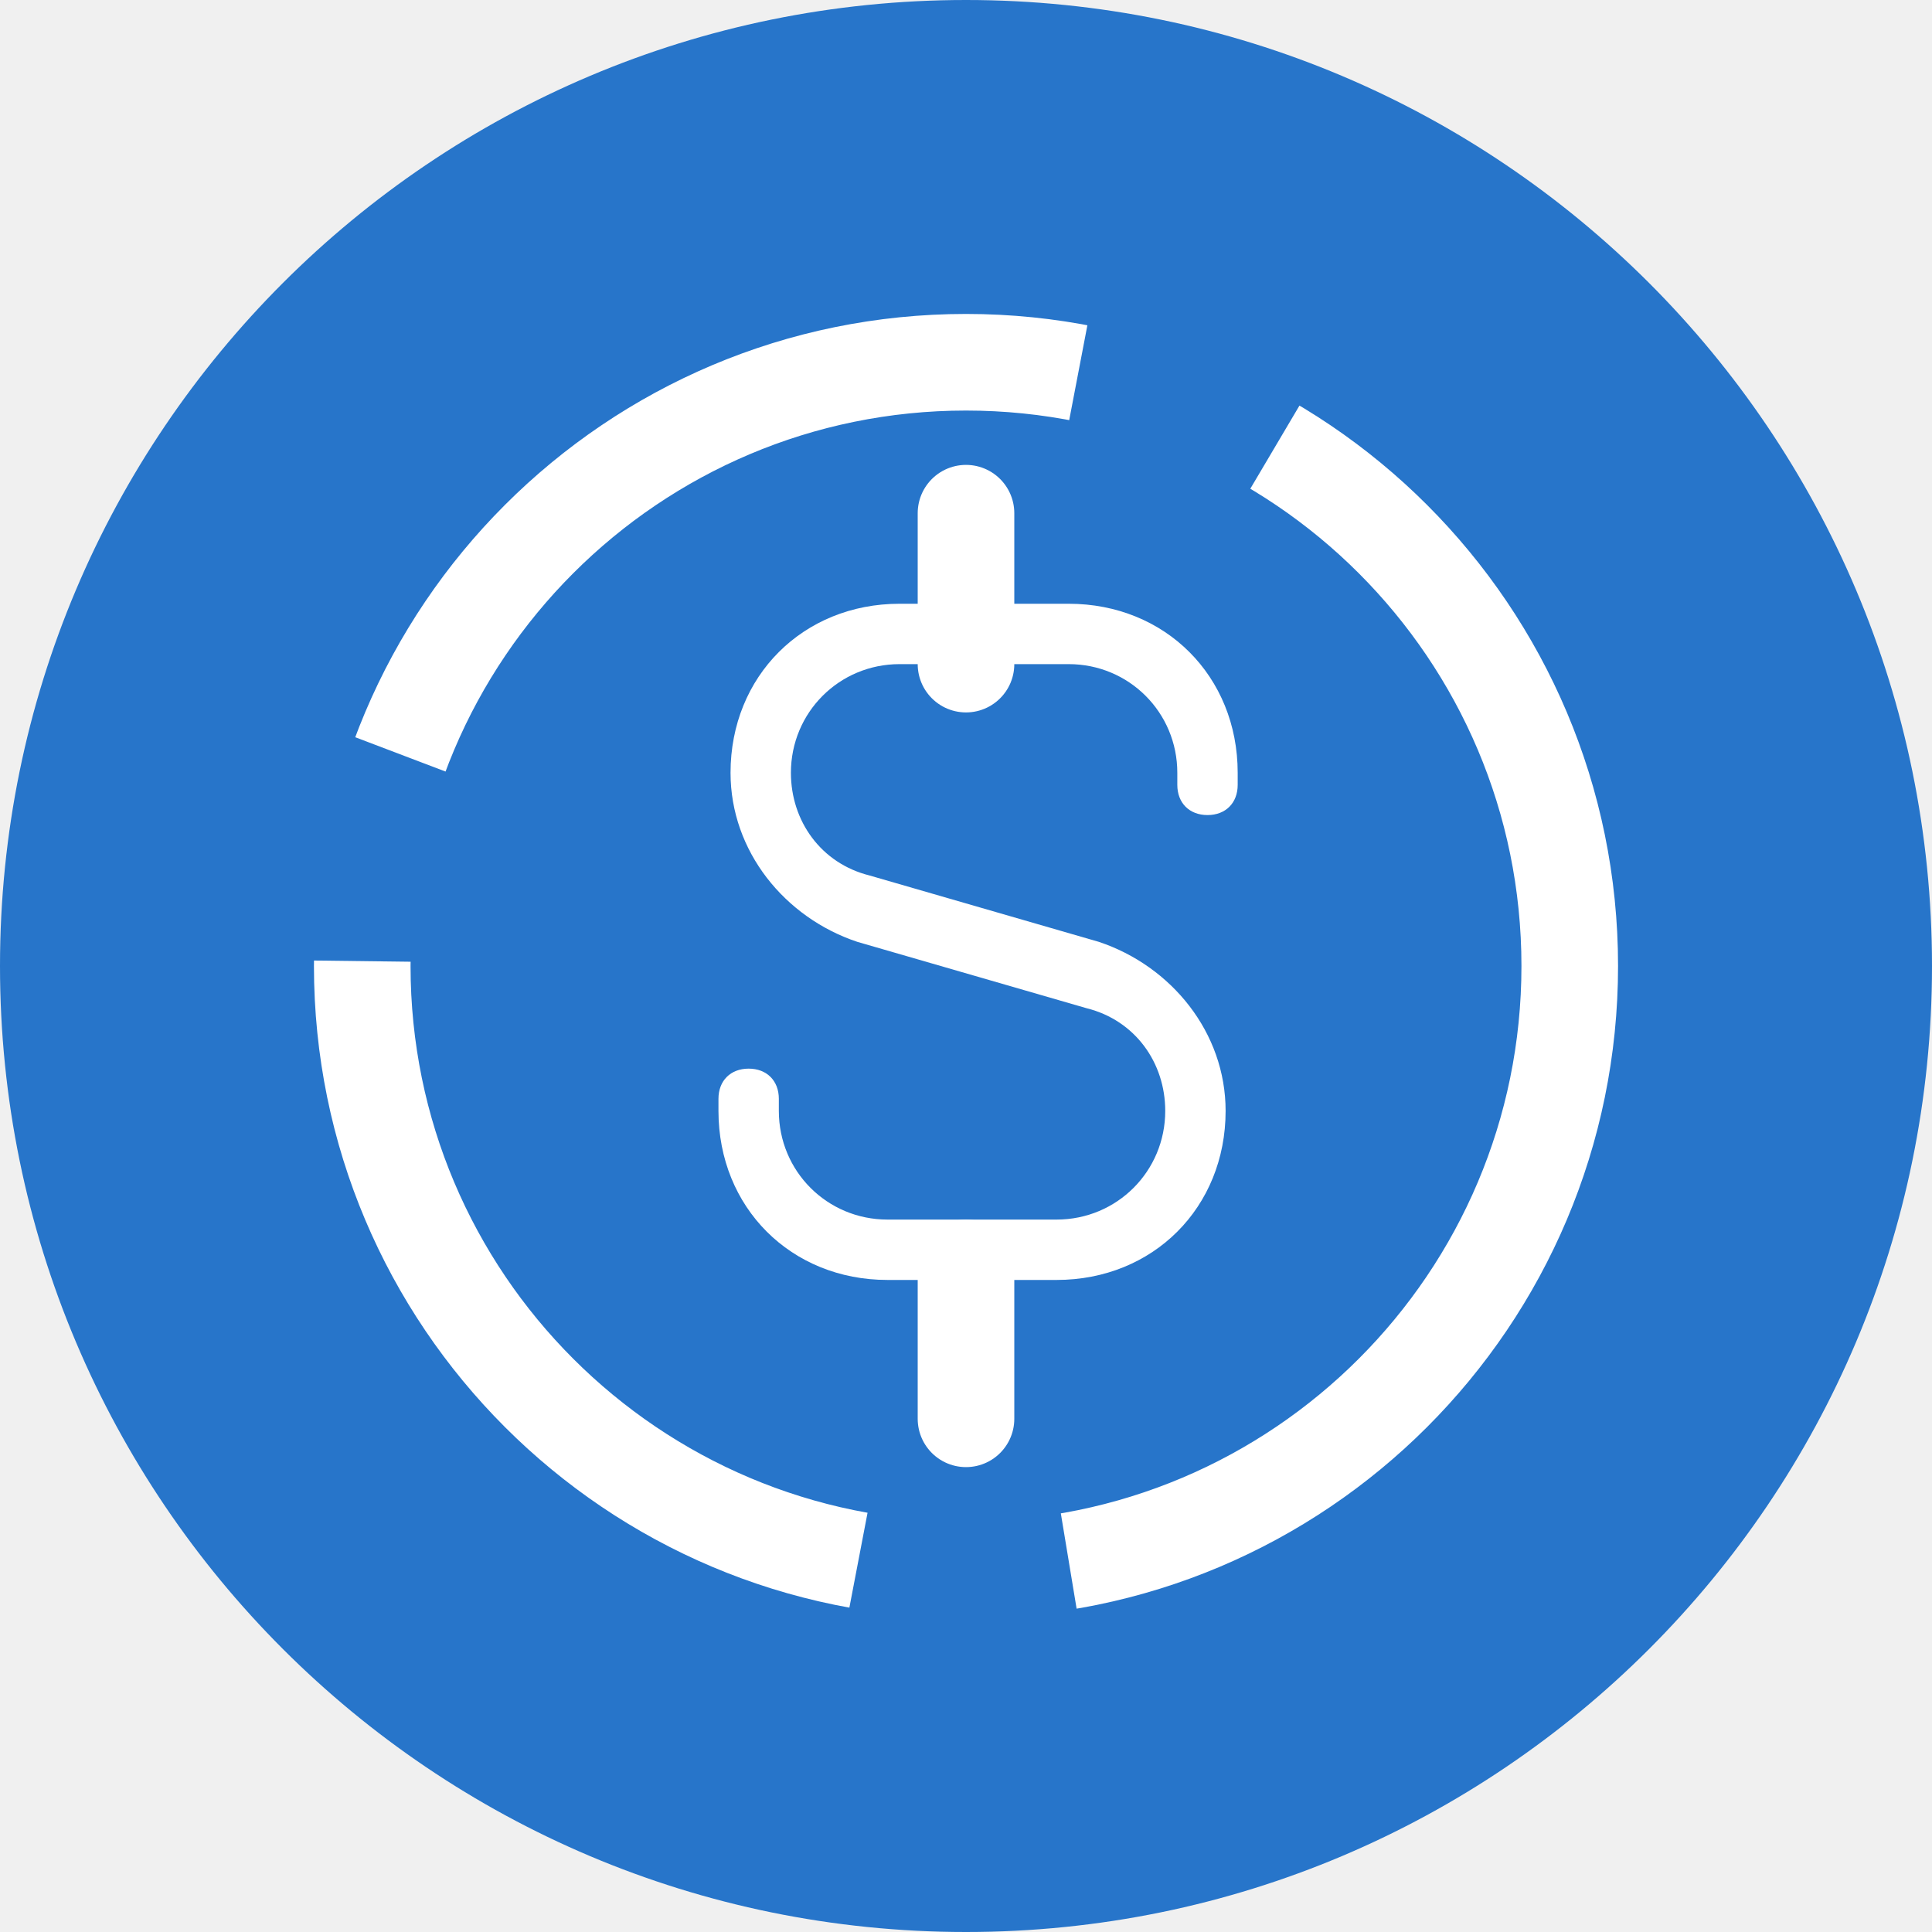
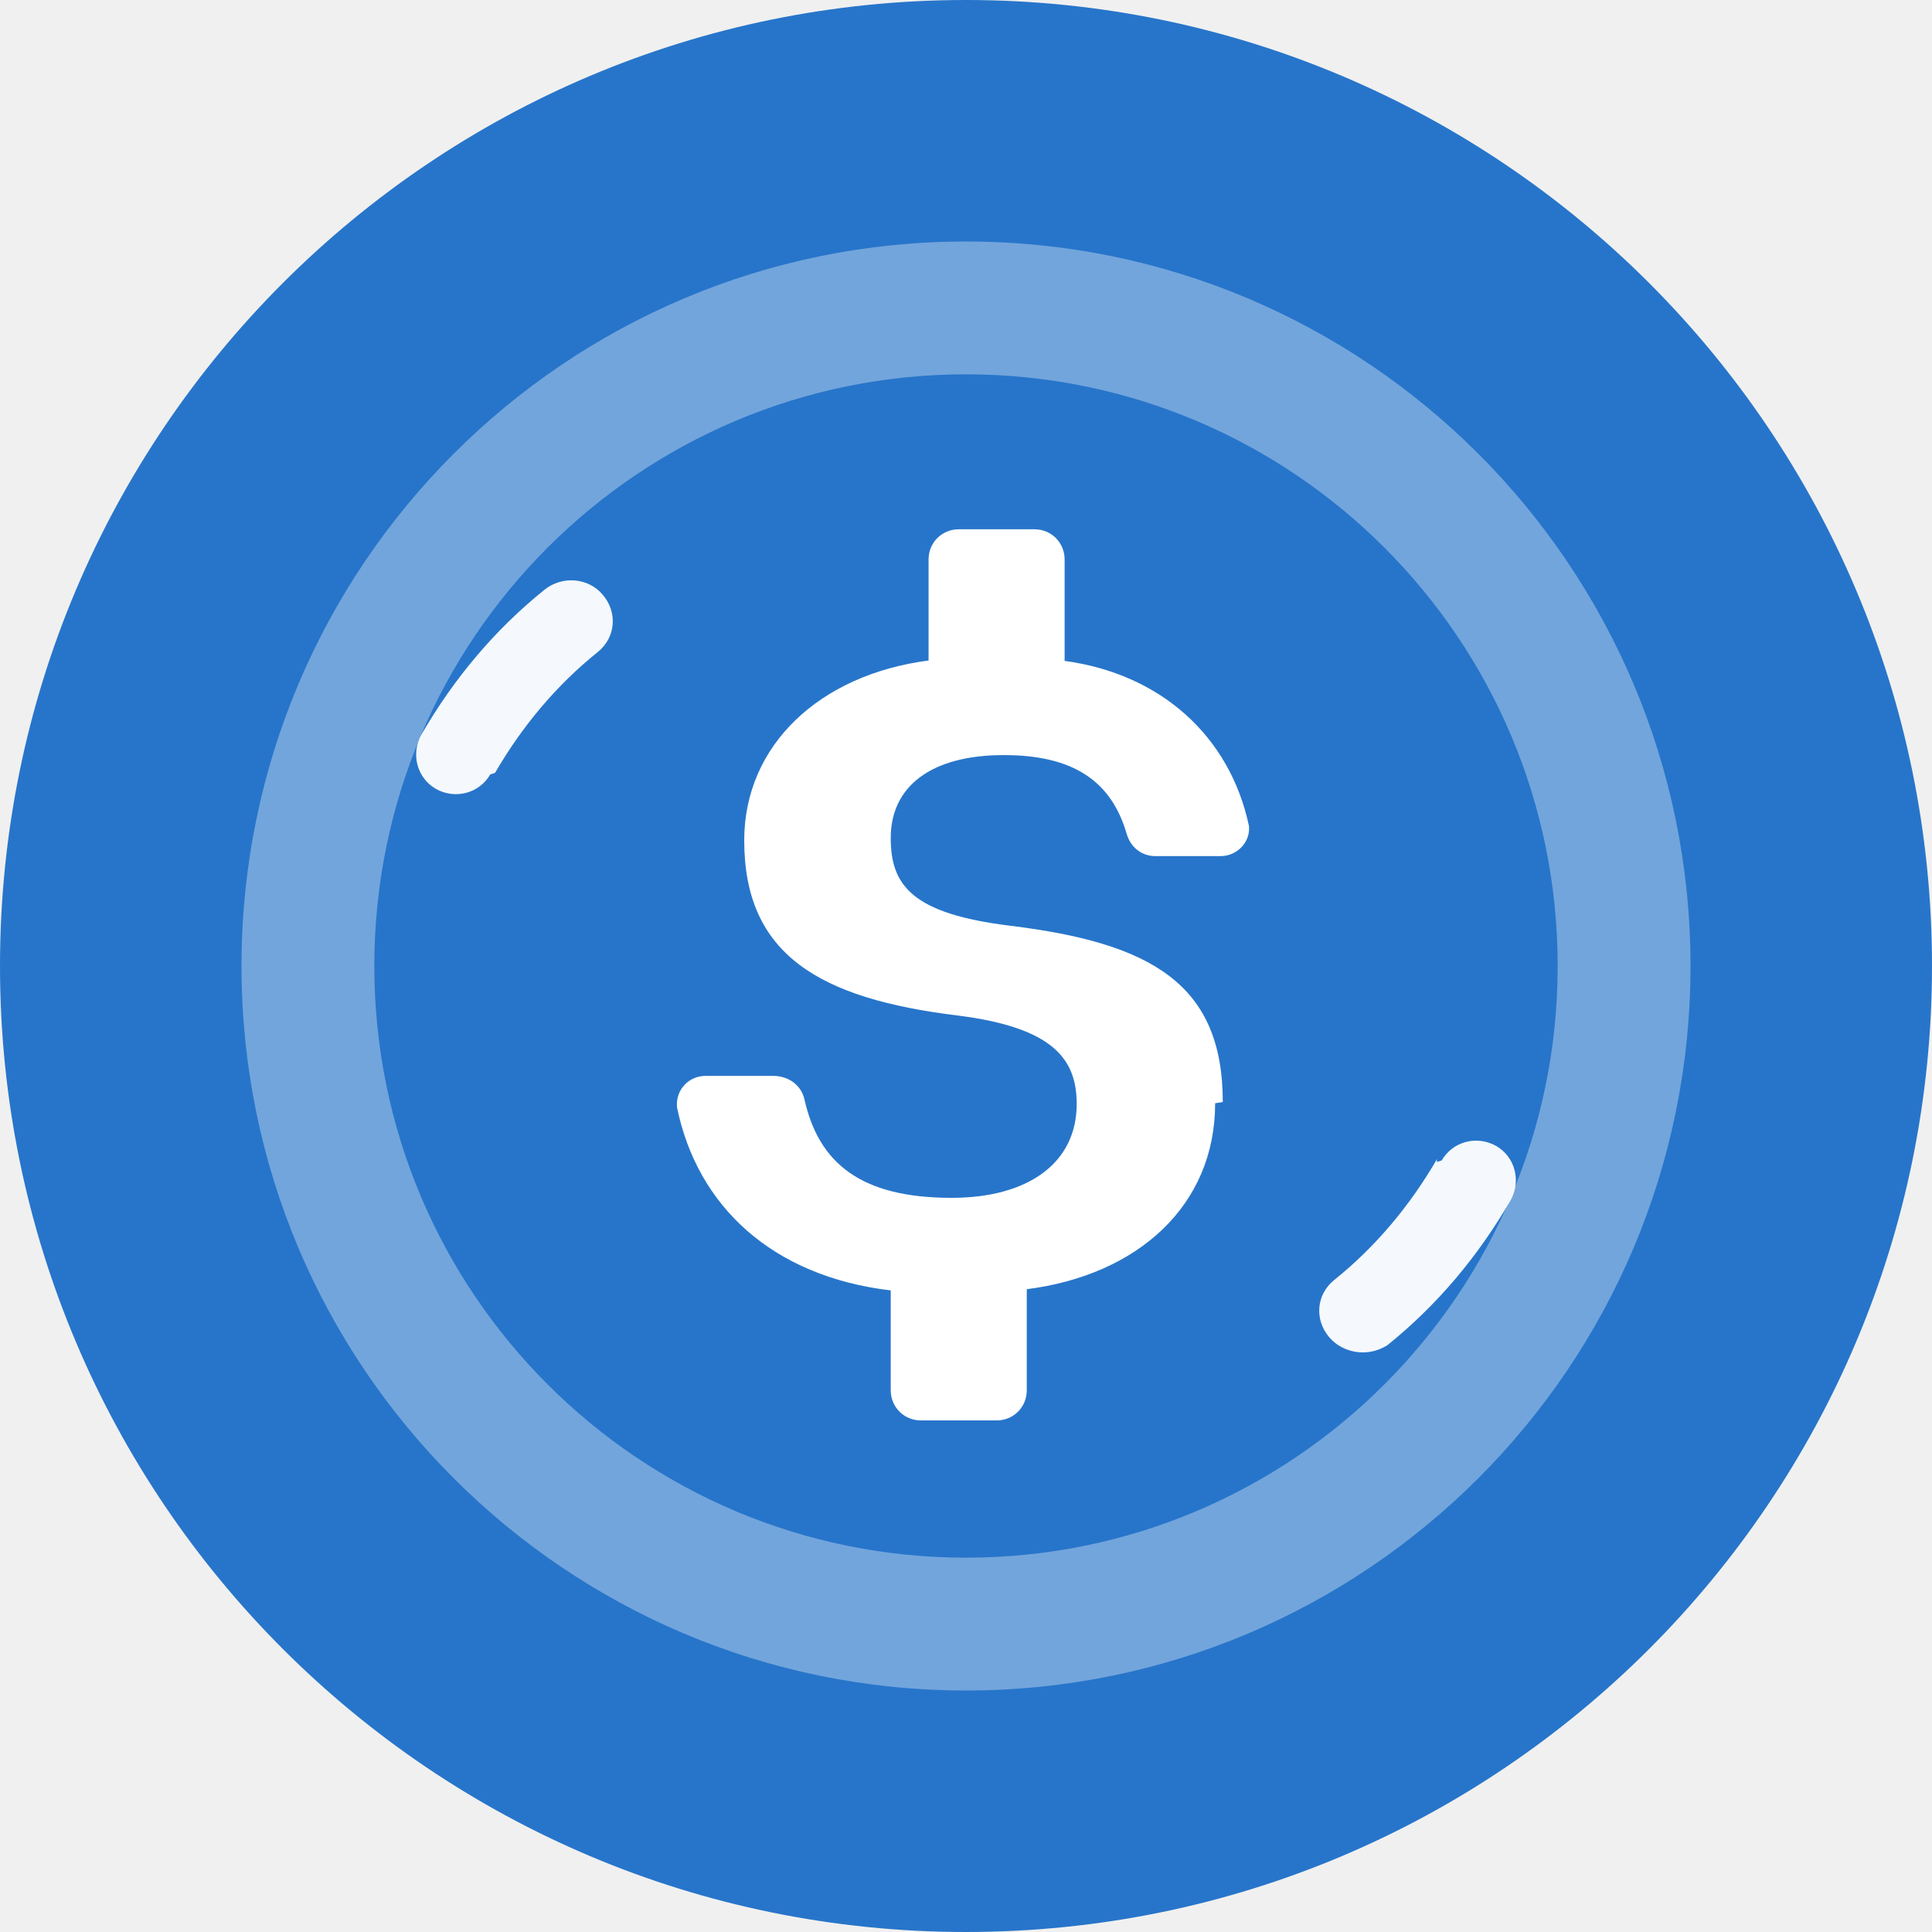
- <svg xmlns="http://www.w3.org/2000/svg" viewBox="0 0 32 32" width="32" height="32">
-   <circle cx="16" cy="16" r="16" fill="#2775CA" />
-   <circle cx="16" cy="16" r="10" fill="none" stroke="#FFFFFF" stroke-width="1.6" stroke-dasharray="14 3.5" />
-   <path d="M17.5 21.2h-2.8c-1.6 0-2.8-1.2-2.8-2.8v-.2c0-.3.2-.5.5-.5s.5.2.5.5v.2c0 1 .8 1.8 1.8 1.8h2.8c1 0 1.8-.8 1.8-1.8 0-.8-.5-1.5-1.3-1.7l-3.8-1.1c-1.2-.4-2.1-1.5-2.1-2.8 0-1.6 1.2-2.8 2.8-2.8h2.8c1.6 0 2.8 1.2 2.8 2.8v.2c0 .3-.2.5-.5.5s-.5-.2-.5-.5v-.2c0-1-.8-1.8-1.8-1.8h-2.8c-1 0-1.8.8-1.8 1.8 0 .8.5 1.5 1.3 1.7l3.8 1.1c1.2.4 2.1 1.5 2.1 2.8 0 1.6-1.2 2.8-2.8 2.8z" fill="#FFFFFF" />
-   <path d="M16 8.5v2.5M16 21v2.5" stroke="#FFFFFF" stroke-width="1.6" stroke-linecap="round" />
+ <svg xmlns="http://www.w3.org/2000/svg" viewBox="0 0 48 48" width="48" height="48">
+   <circle cx="24" cy="24" r="24" fill="#2775CA" />
+   <path fill="#FFFFFF" fill-rule="evenodd" clip-rule="evenodd" d="M12.3 19.2c.68-1.17 1.53-2.18 2.55-3 .45-.36.5-.99.12-1.43-.36-.42-1-.47-1.44-.12-1.23.99-2.25 2.2-3.06 3.6-.27.48-.11 1.08.36 1.35.48.27 1.08.11 1.35-.36l.12-.04zm23.4 9.6c-.68 1.17-1.53 2.18-2.55 3-.45.36-.5.99-.12 1.43.21.24.52.37.83.37.21 0 .42-.06.61-.18 1.23-.99 2.25-2.2 3.06-3.6.27-.48.11-1.08-.36-1.35-.48-.27-1.08-.11-1.35.36l-.12.04z" opacity="0.95" />
+   <path fill="#FFFFFF" fill-rule="evenodd" clip-rule="evenodd" d="M24 6c-9.94 0-18 8.06-18 18s8.06 18 18 18 18-8.06 18-18S33.94 6 24 6zm0 3.3c8.12 0 14.7 6.58 14.7 14.7S32.12 38.7 24 38.7 9.3 32.12 9.3 24 15.88 9.3 24 9.3z" opacity="0.35" />
+   <path fill="#FFFFFF" d="M30.38 27.38c0-2.93-1.77-3.95-5.28-4.38-2.45-.3-2.97-1.01-2.97-2.18 0-1.28 1-2.06 2.81-2.06 1.73 0 2.67.65 3.05 1.95.1.35.38.56.72.56h1.61c.42 0 .75-.35.71-.75-.48-2.25-2.21-3.78-4.58-4.1V13.9c0-.42-.33-.75-.75-.75h-1.88c-.42 0-.75.33-.75.75v2.51c-2.7.35-4.58 2.1-4.58 4.47 0 2.85 1.88 3.93 5.3 4.35 2.4.3 2.96 1.1 2.96 2.2 0 1.46-1.2 2.33-3.11 2.33-2.3 0-3.3-.9-3.65-2.43-.08-.38-.41-.6-.78-.6h-1.68c-.42 0-.75.35-.71.78.5 2.45 2.36 4.2 5.31 4.55v2.48c0 .42.33.75.75.75h1.88c.42 0 .75-.33.75-.75v-2.51c2.75-.35 4.68-2.07 4.68-4.62z" />
</svg>
